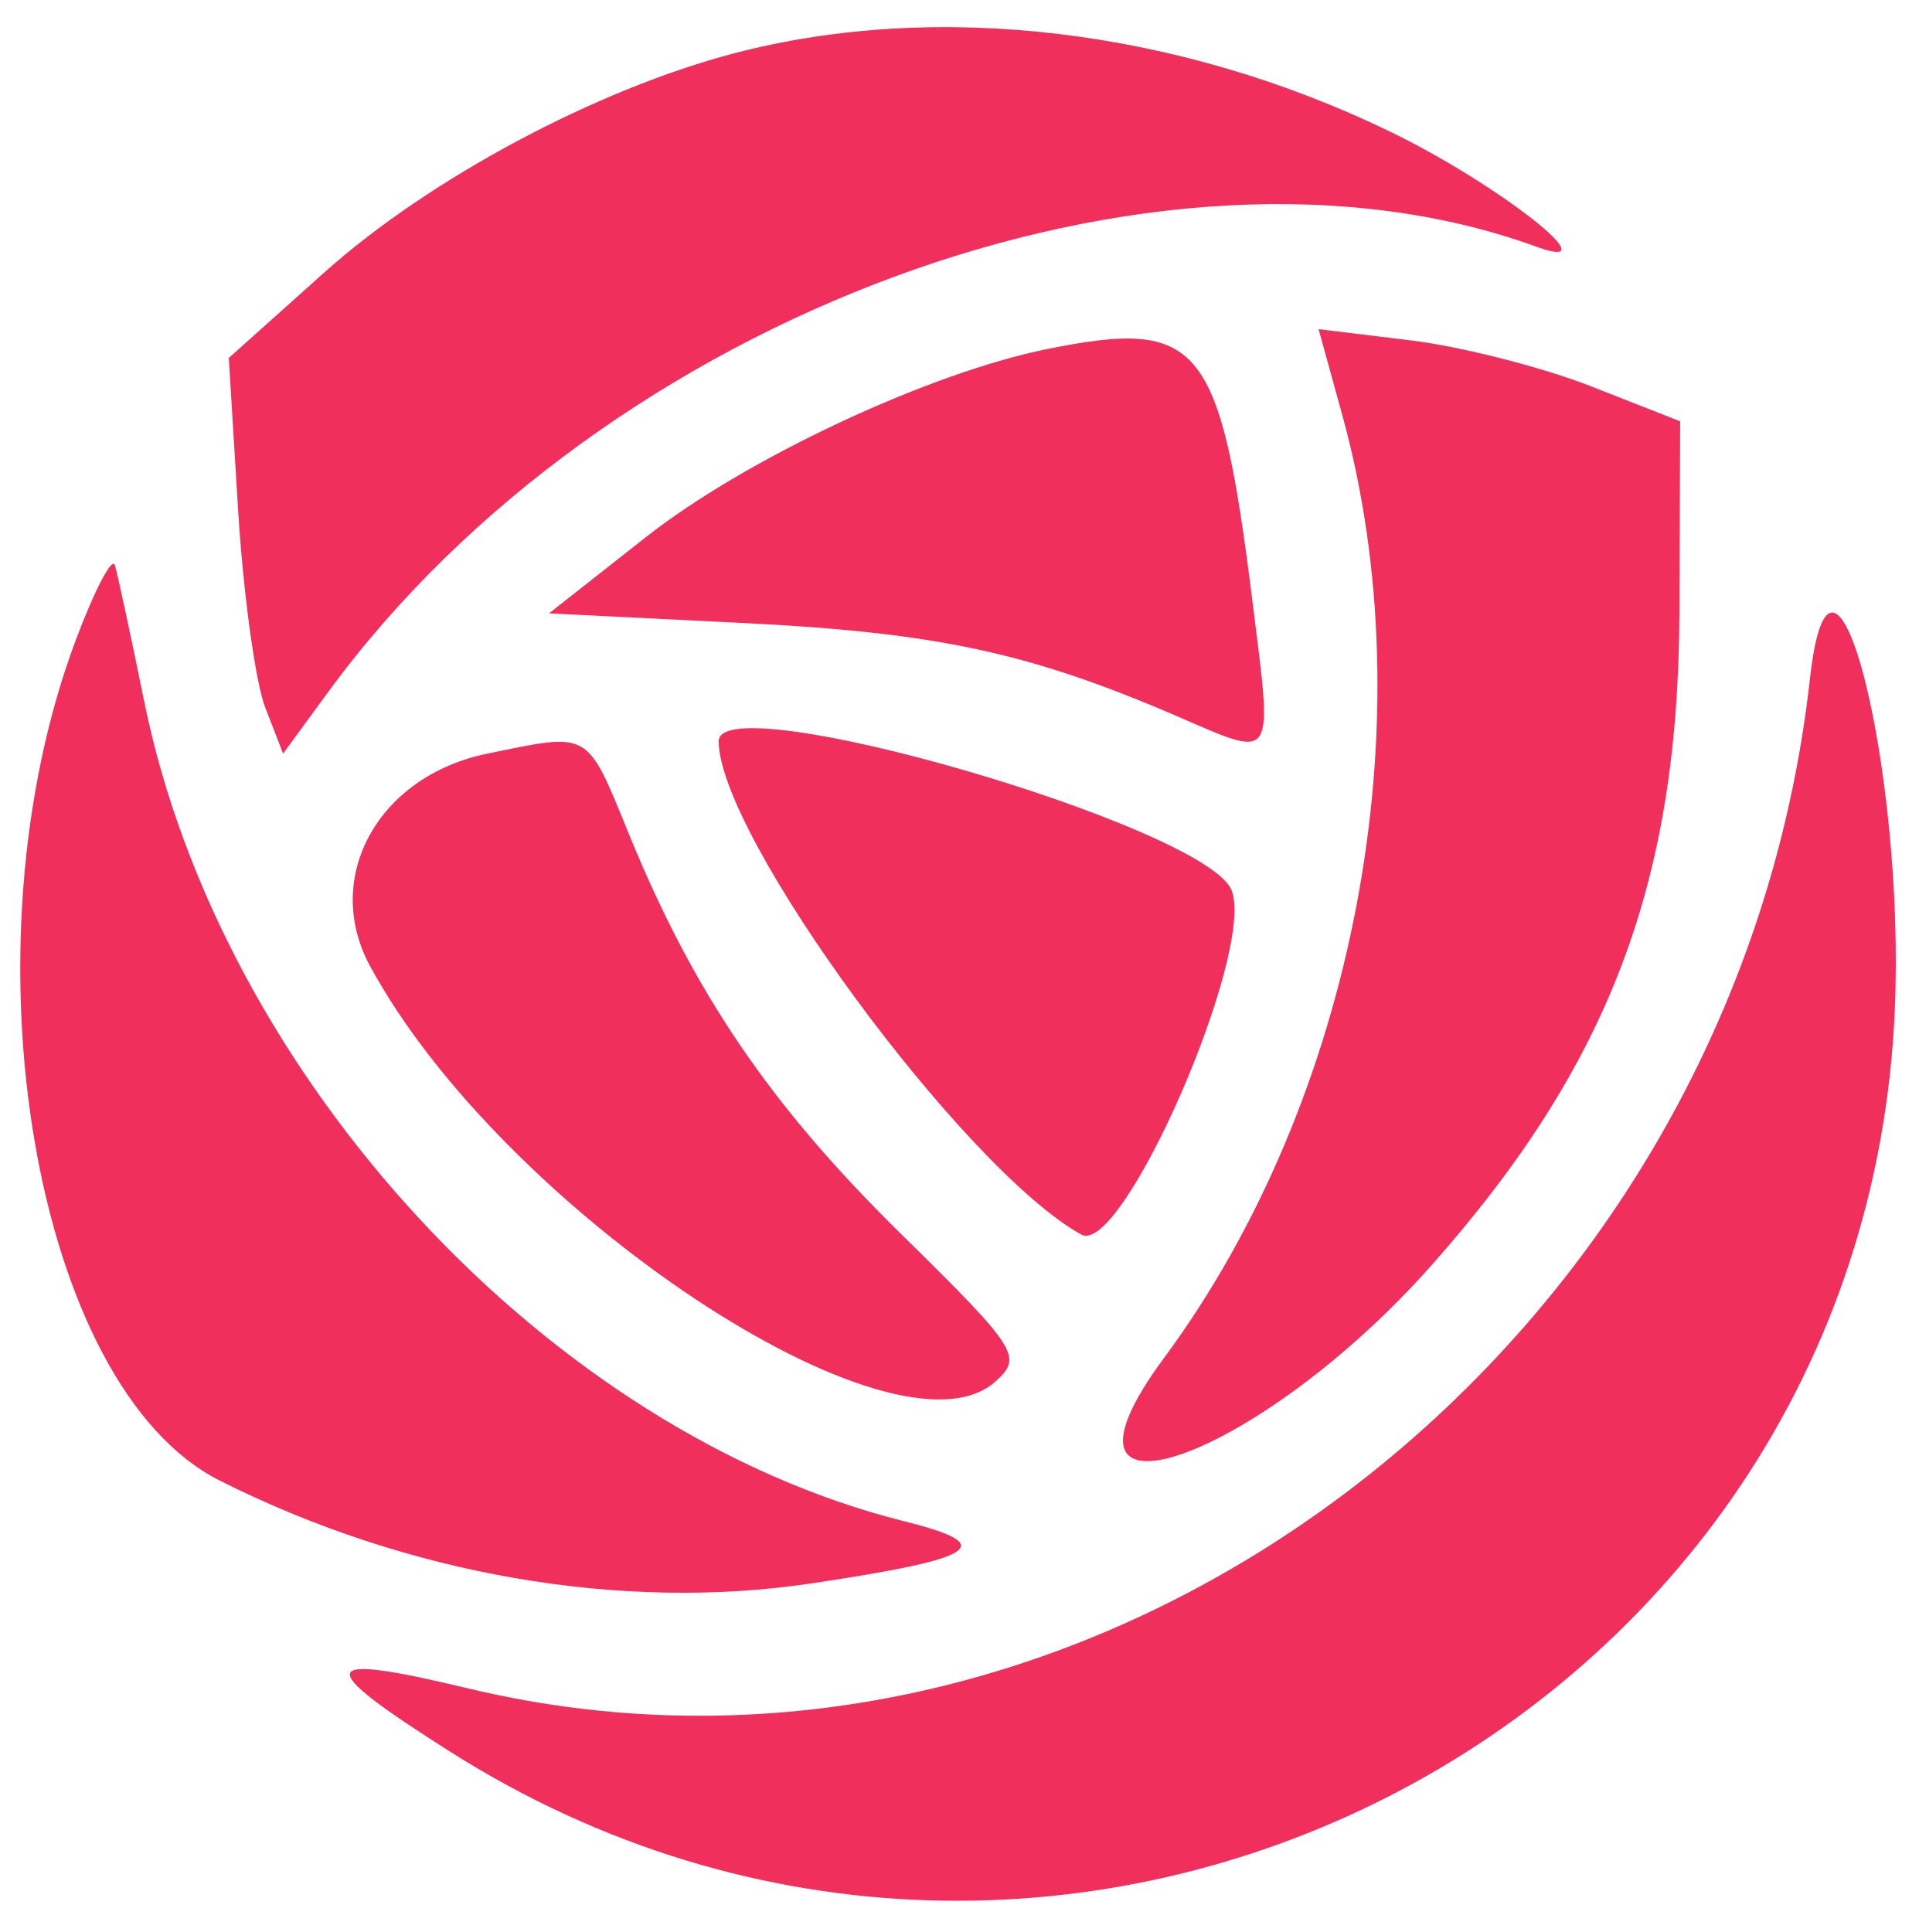
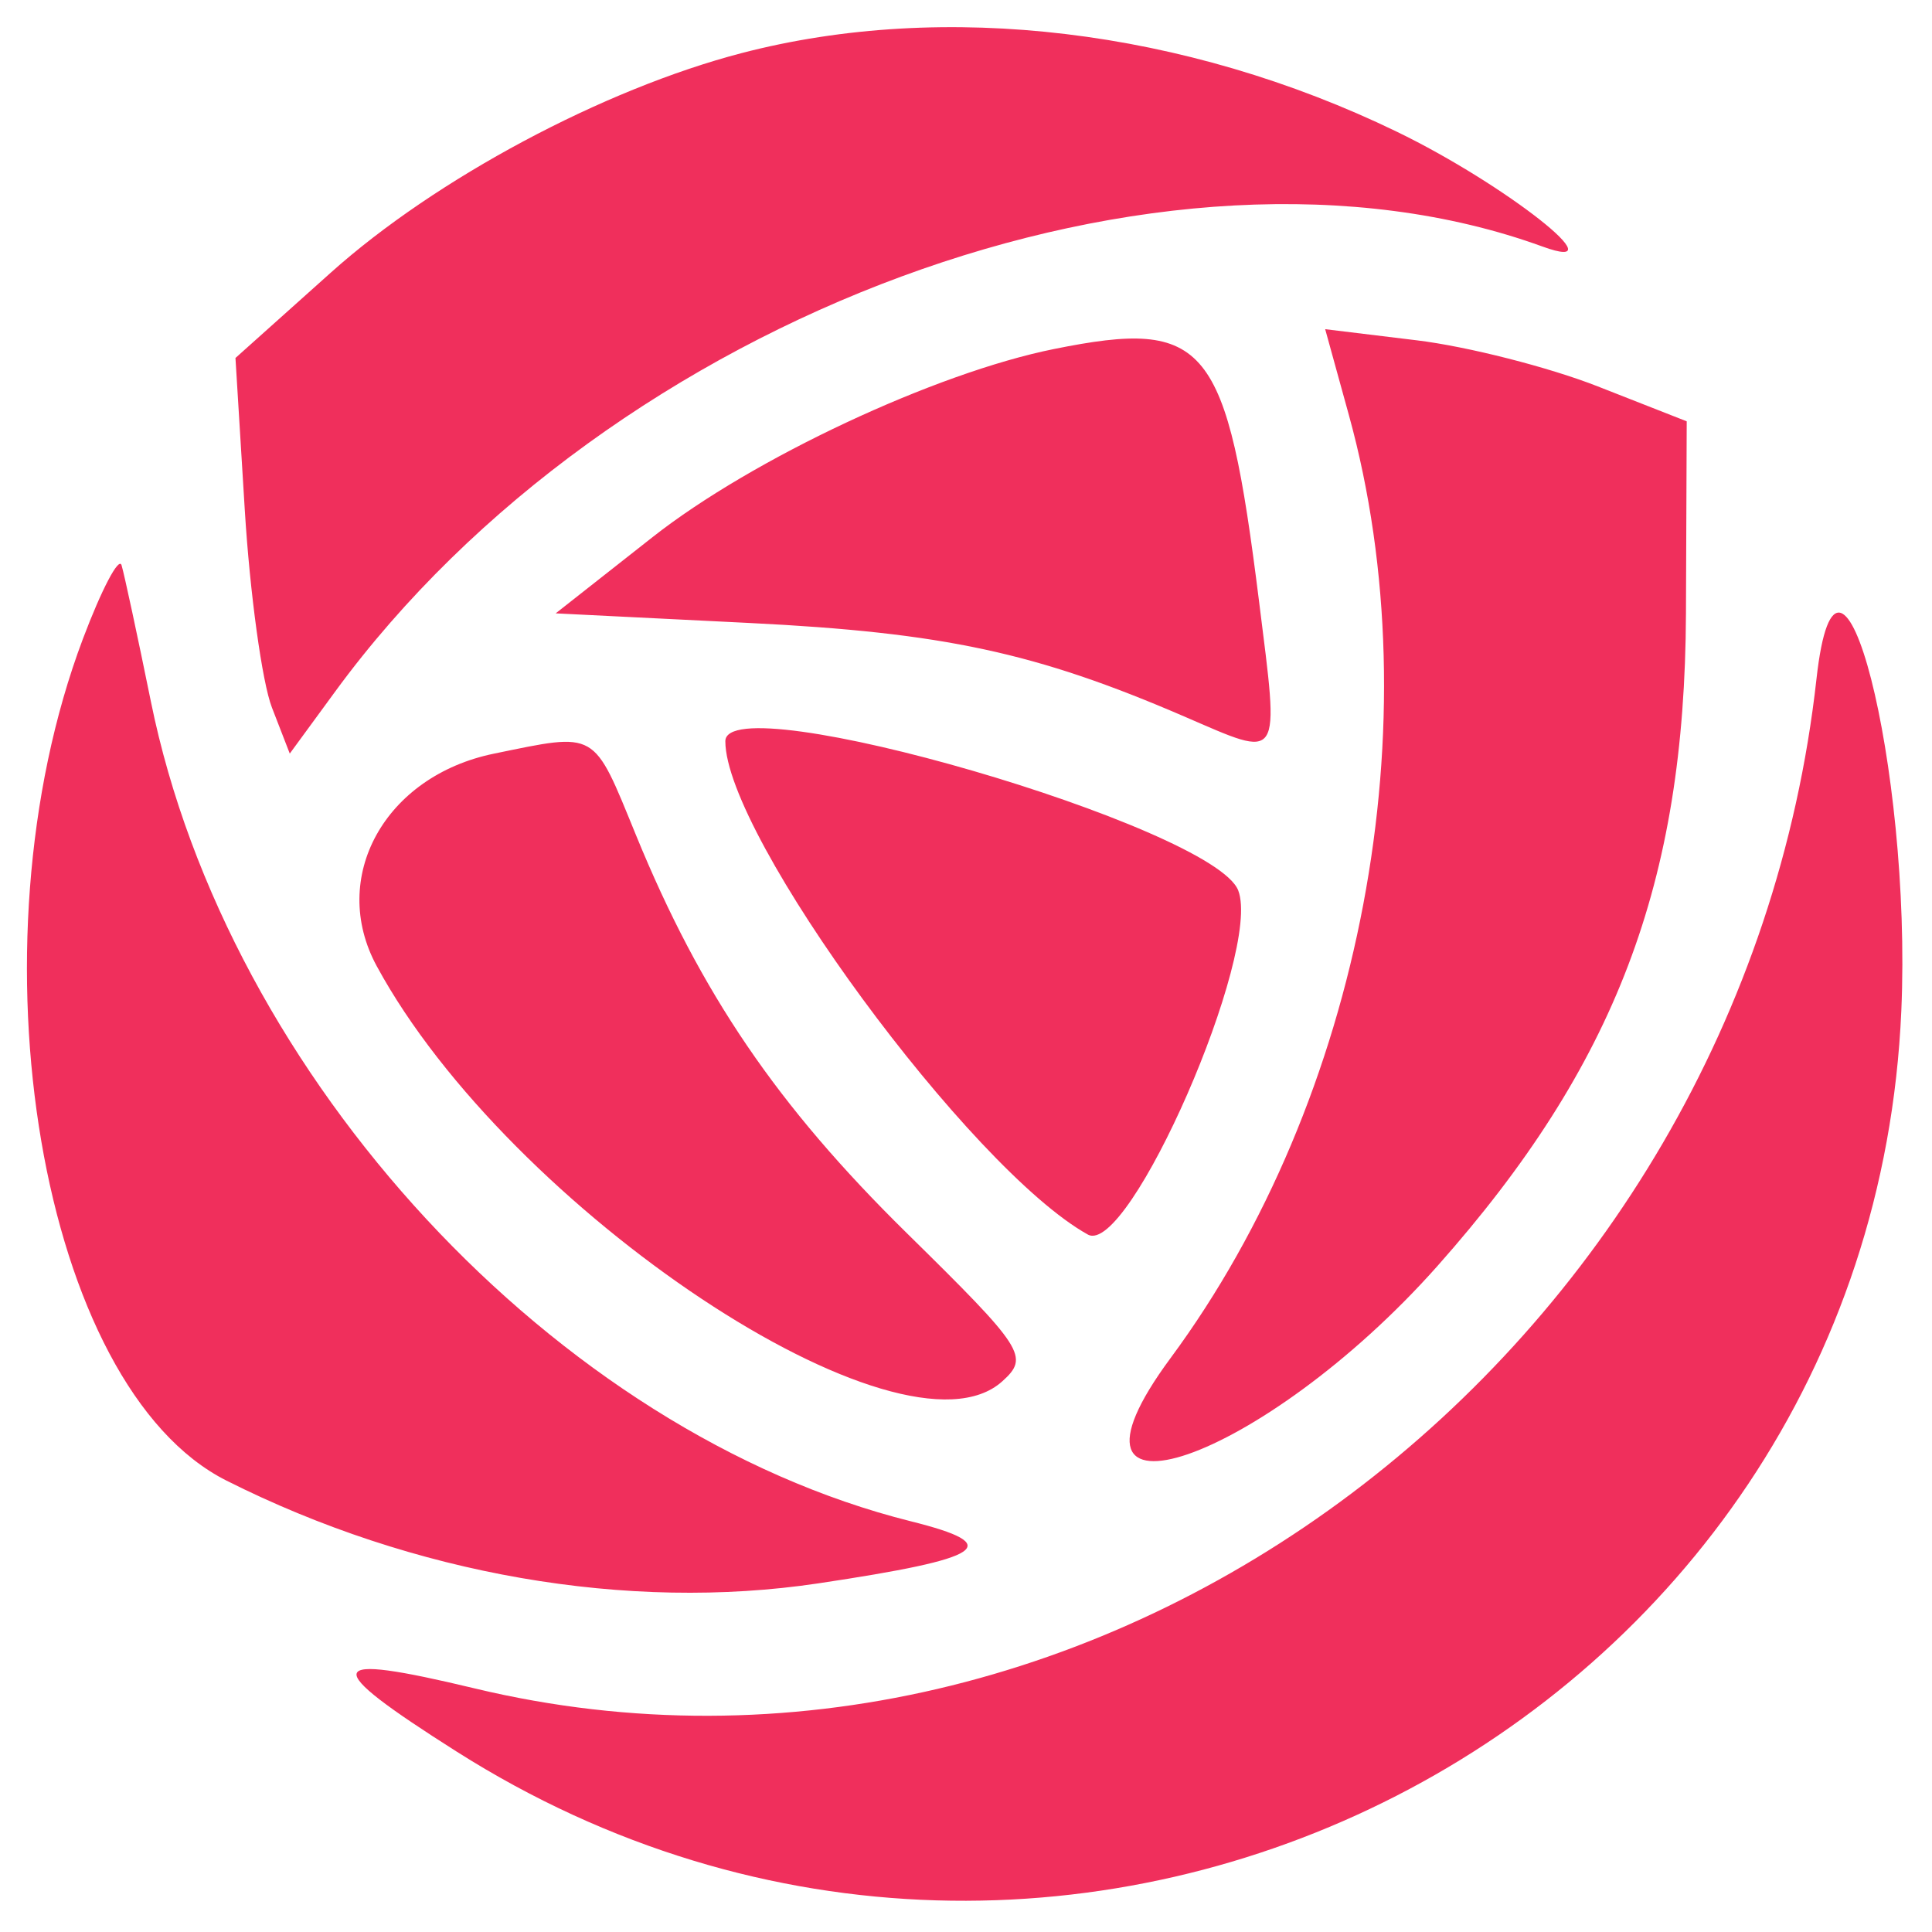
- <svg xmlns="http://www.w3.org/2000/svg" width="100%" height="100%" viewBox="0 0 287 289" version="1.1" xml:space="preserve" style="fill-rule:evenodd;clip-rule:evenodd;stroke-linejoin:round;stroke-miterlimit:2;fill:#F02F5C">
+ <svg xmlns="http://www.w3.org/2000/svg" width="300px" height="300px" viewBox="0 0 287 289" version="1.1" xml:space="preserve" style="fill-rule:evenodd;clip-rule:evenodd;stroke-linejoin:round;stroke-miterlimit:2;fill:#F02F5C">
  <g transform="matrix(0.978863,0,0,0.971828,-54.4346,-108.615)">
    <path id="path0" d="M167.901,119.941C146.787,125.486 121.166,139.275 105.162,153.708L90.571,166.866L91.993,190.223C92.775,203.07 94.642,216.77 96.142,220.669L98.87,227.757L105.816,218.2C147.953,160.216 232.907,128.684 290.322,149.718C302.189,154.066 284.638,140.135 268.047,132.038C235.664,116.233 198.92,111.795 167.901,119.941M215.665,165.483C197.518,169.164 169.545,182.365 154.321,194.431L139.506,206.173L169.136,207.655C198.782,209.138 212.896,212.194 235.535,222.035C250.616,228.59 250.105,229.383 246.985,204.277C242.037,164.459 239.036,160.742 215.665,165.483M260.721,175.661C273.647,222.841 262.739,280.93 233.463,320.812C212.823,348.929 247.65,336.821 274.252,306.631C301.448,275.768 312.066,247.692 312.229,206.208L312.346,176.614L298.765,171.243C291.296,168.289 278.865,165.098 271.141,164.152L257.097,162.432L260.721,175.661M67.265,210.082C49.401,257.813 60.825,325.285 89.206,339.667C117.79,354.151 150.491,359.87 179.63,355.479C205.238,351.621 208.275,349.575 193.803,345.931C139.594,332.28 89.352,277.704 77.648,219.753C75.59,209.568 73.574,200.123 73.166,198.765C72.758,197.407 70.103,202.5 67.265,210.082M332.175,216.271C320.674,320.339 222.572,394.692 127.16,371.654C103.811,366.016 103.267,367.89 124.346,381.357C217.826,441.079 340.352,377.804 345.141,267.334C346.764,229.881 335.551,185.721 332.175,216.271M130.069,227.768C113.377,231.218 104.82,246.84 112.158,260.467C132.368,297.994 192.482,338.199 207.739,324.392C211.928,320.601 211.152,319.387 193.118,301.523C173.335,281.925 161.675,264.659 151.775,240.301C145.167,224.043 145.937,224.487 130.069,227.768M165.432,225.856C165.432,240.405 202.888,291.747 220.826,301.786C227.078,305.285 247.457,258.325 243.81,248.823C240.044,239.009 165.432,217.145 165.432,225.856" />
  </g>
</svg>
